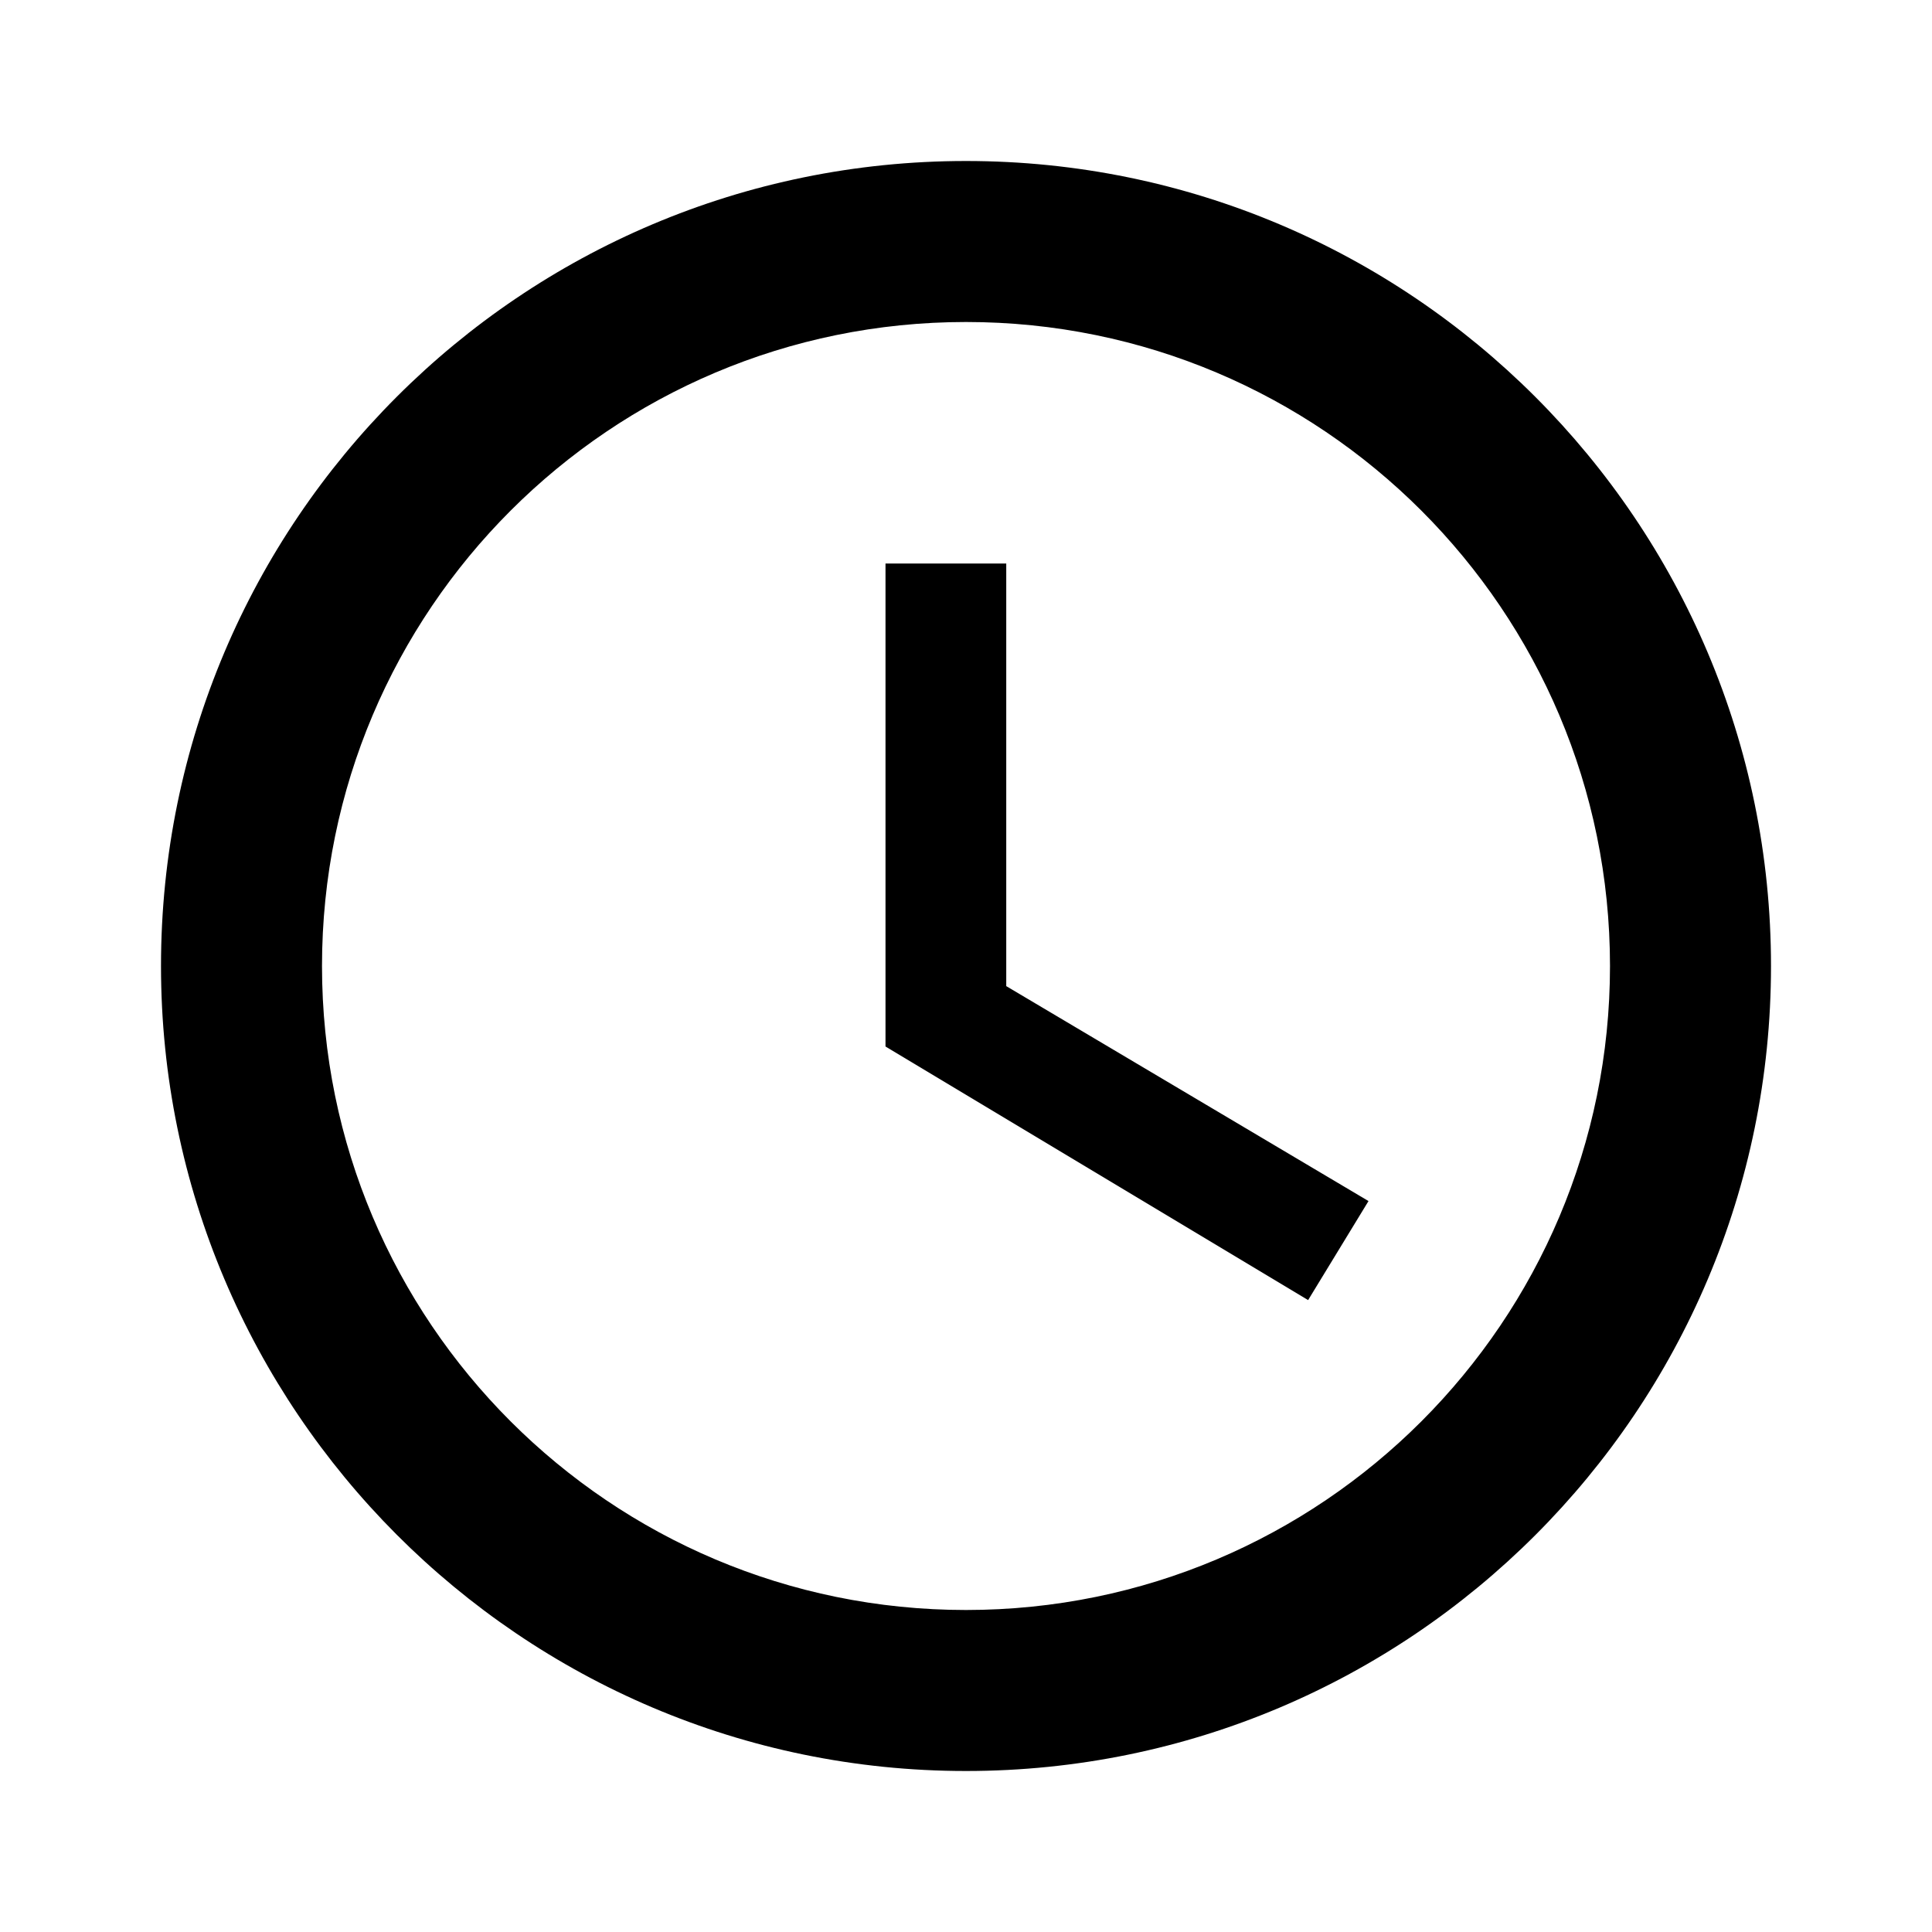
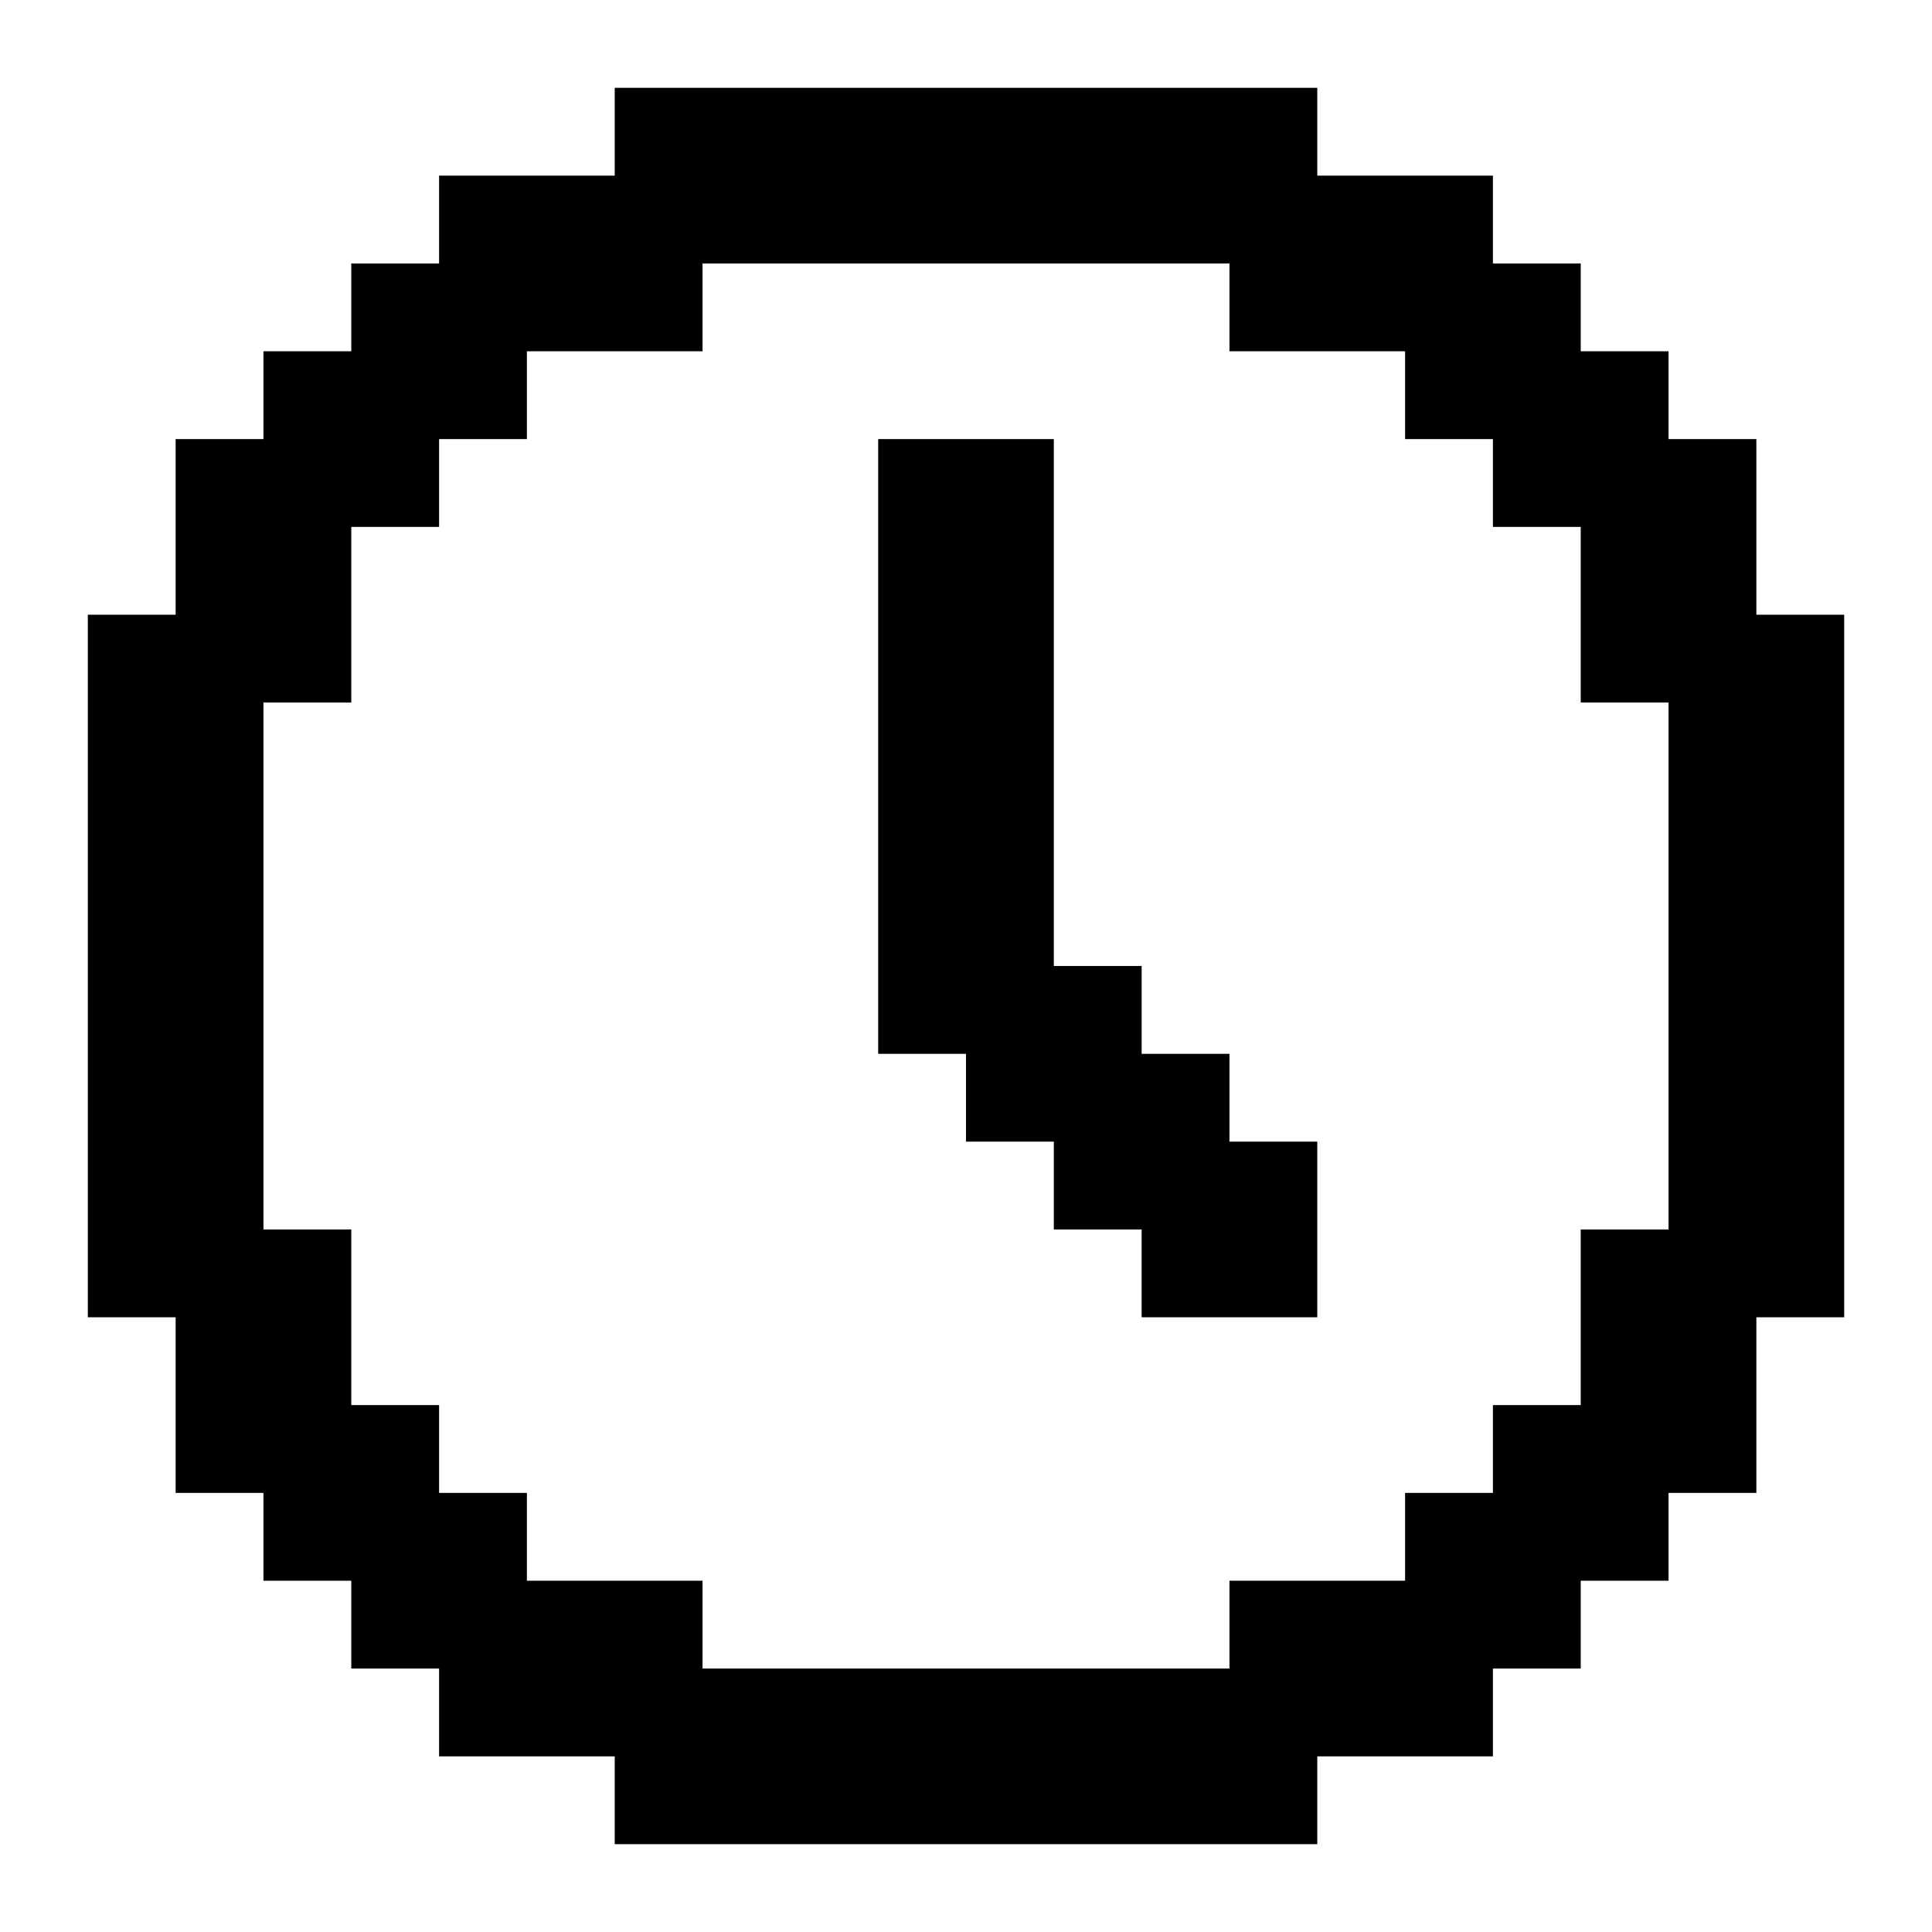
- <svg xmlns="http://www.w3.org/2000/svg" viewBox="0 0 24 24">
-   <path d="M12,20A8,8 0 0,0 20,12A8,8 0 0,0 12,4A8,8 0 0,0 4,12A8,8 0 0,0 12,20M12,2A10,10 0 0,1 22,12A10,10 0 0,1 12,22C6.47,22 2,17.5 2,12A10,10 0 0,1 12,2M12.5,7V12.25L17,14.92L16.25,16.15L11,13V7H12.5Z" />
+ <svg xmlns="http://www.w3.org/2000/svg" viewBox="0 0 22 22">
+   <path d="M10 5H12V11H13V12H14V13H15V15H13V14H12V13H11V12H10V5M15 1V2H17V3H18V4H19V5H20V7H21V15H20V17H19V18H18V19H17V20H15V21H7V20H5V19H4V18H3V17H2V15H1V7H2V5H3V4H4V3H5V2H7V1H15M14 3H8V4H6V5H5V6H4V8H3V14H4V16H5V17H6V18H8V19H14V18H16V17H17V16H18V14H19V8H18V6H17V5H16V4H14V3Z" />
</svg>
